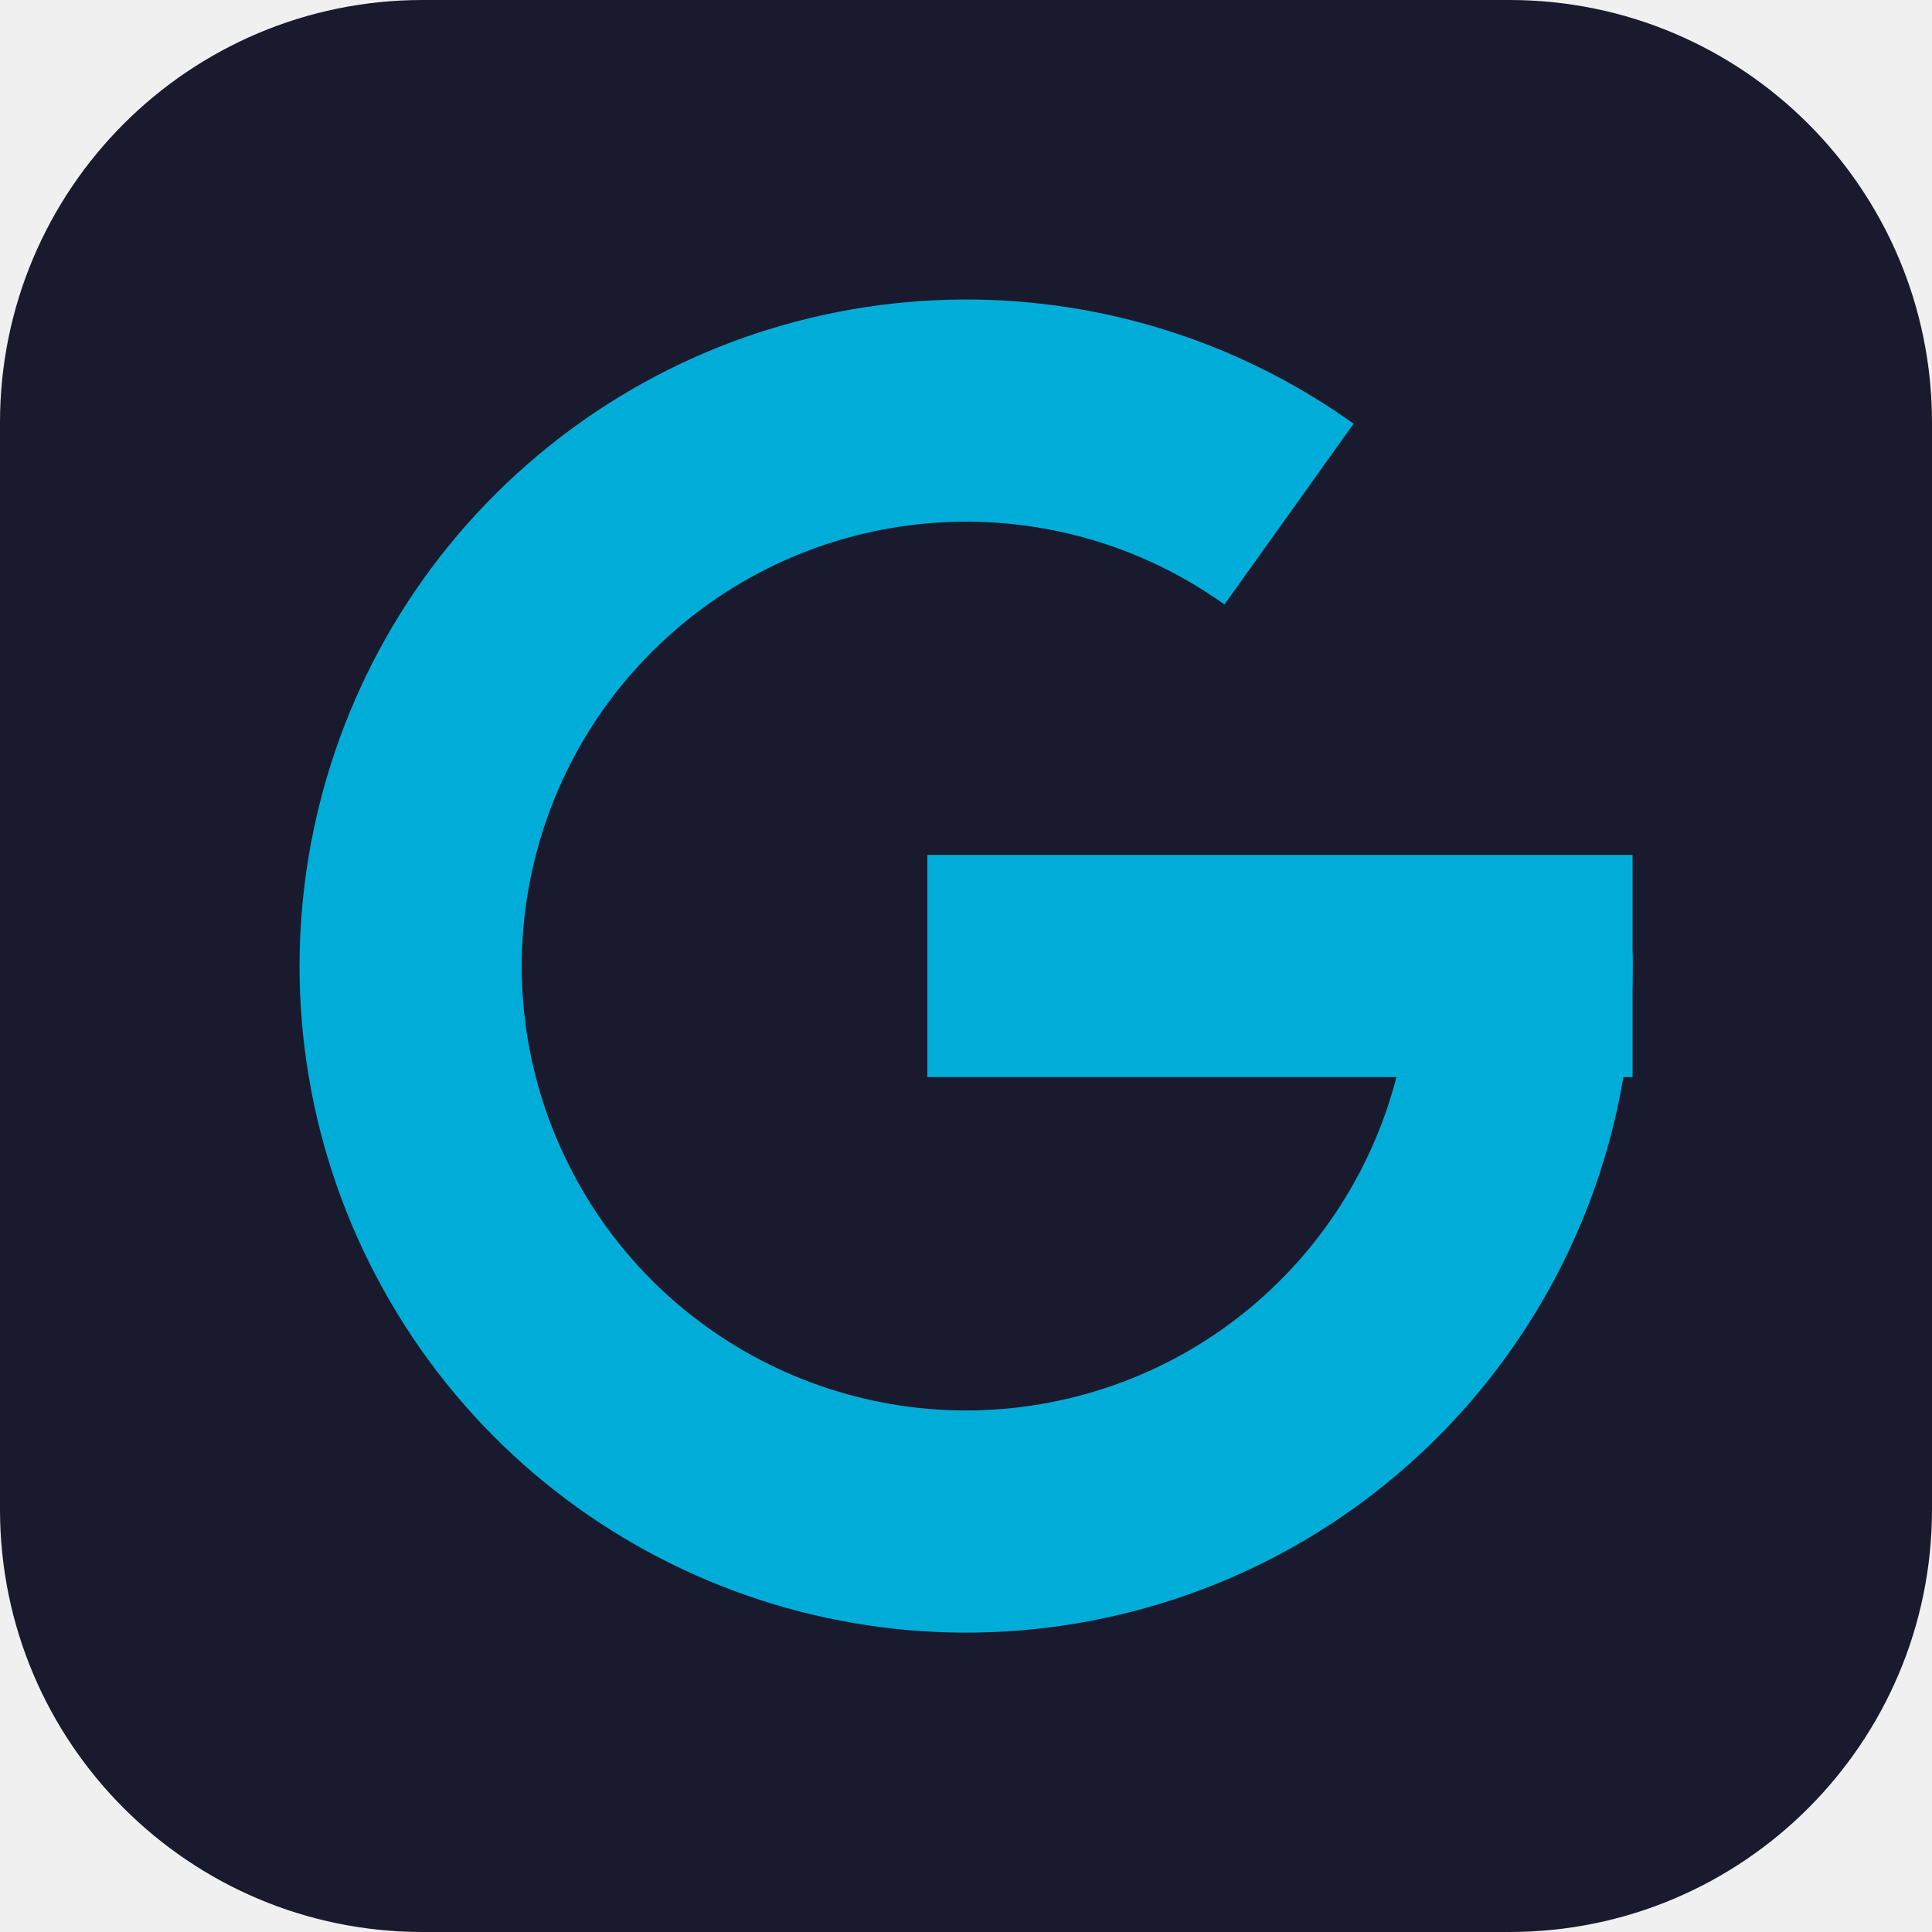
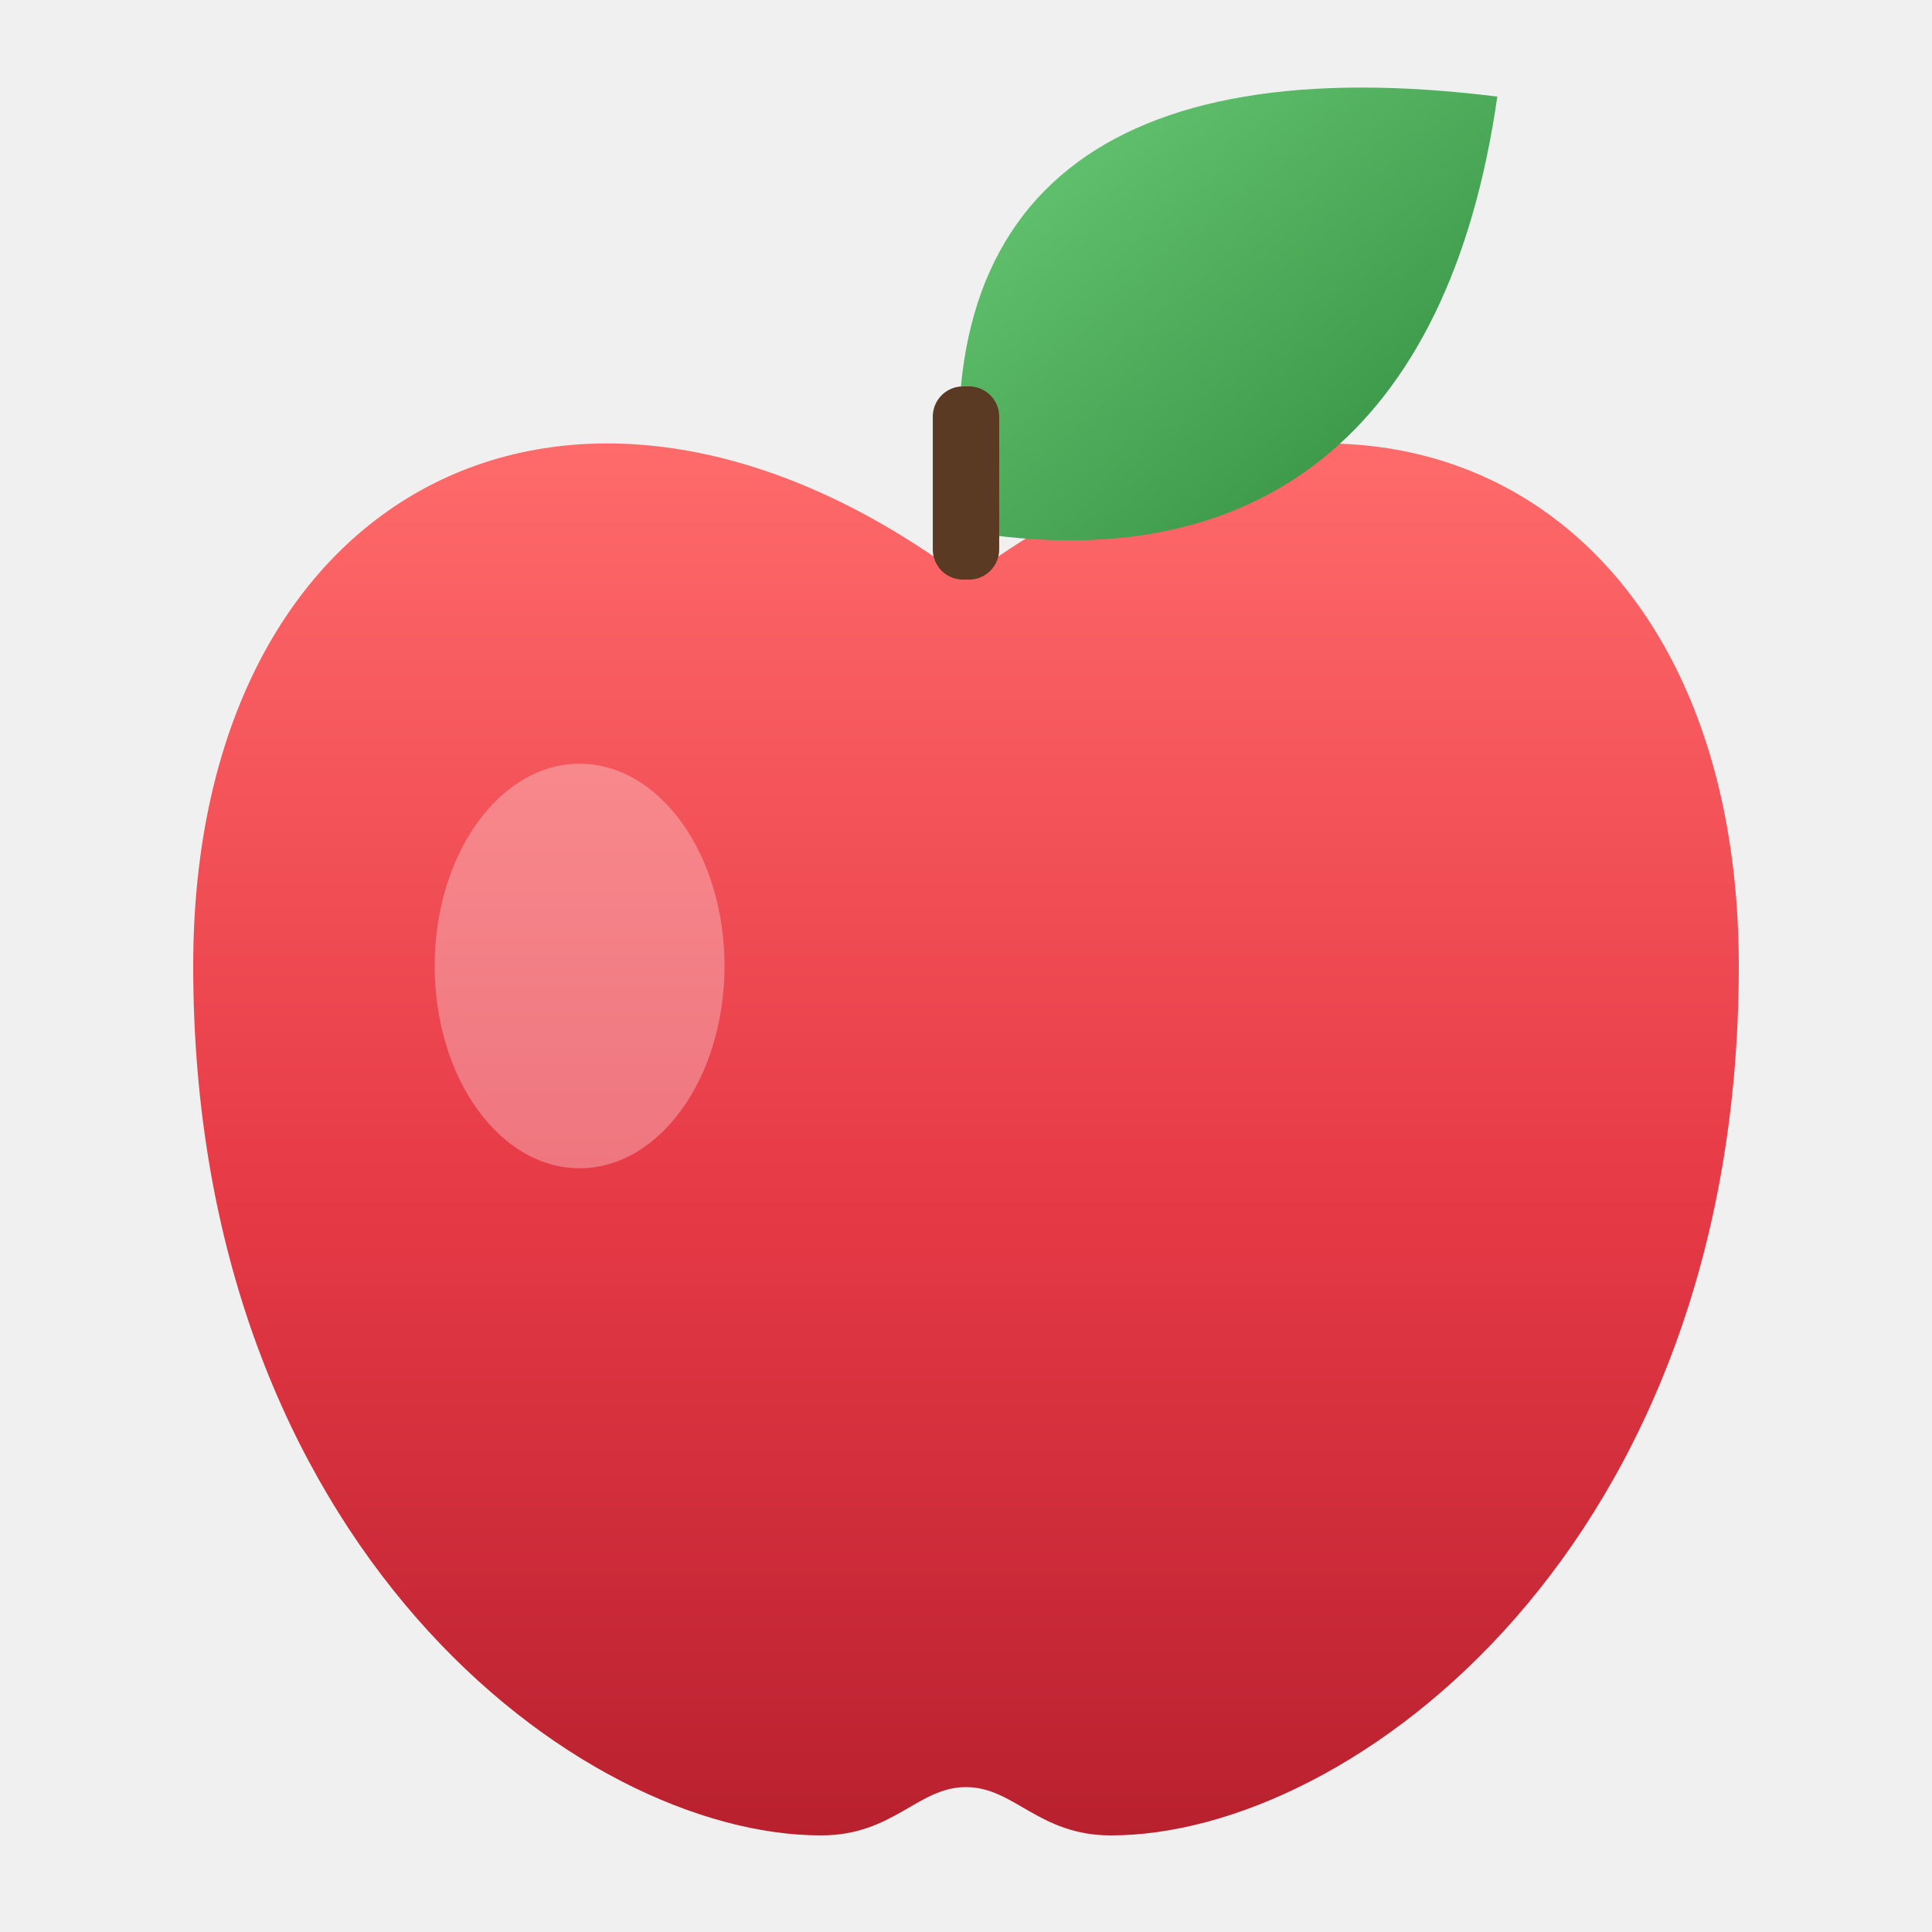
<svg xmlns="http://www.w3.org/2000/svg" viewBox="0 0 64 64" role="img" aria-label="GALA">
-   <rect width="64" height="64" rx="14" fill="#1a1a2e" />
-   <g fill="none" stroke="#00ADD8" stroke-width="7.36">
-     <path d="M50.4 31.63 A 18.4 18.4 0 1 1 42.7 17.03" />
-   </g>
-   <rect x="30.72" y="28.32" width="23.36" height="7.36" fill="#00ADD8" />
+   <defs>
+     <linearGradient id="apple" x1="0" y1="0" x2="0" y2="1">
+       <stop offset="0" stop-color="#FF6B6B" />
+       <stop offset="0.55" stop-color="#E63946" />
+       <stop offset="1" stop-color="#B8202E" />
+     </linearGradient>
+     <linearGradient id="leaf" x1="0" y1="0" x2="1" y2="1">
+       <stop offset="0" stop-color="#6BCB77" />
+       <stop offset="1" stop-color="#2E8B3D" />
+     </linearGradient>
+   </defs>
+   <path d="M32 19.2 C19.2 9.6 6.4 16 6.4 32 C6.4 51.2 19.2 60.8 27.2 60.8 C29.6 60.8 30.4 59.2 32 59.2 C33.6 59.2 34.4 60.8 36.8 60.8 C44.8 60.8 57.6 51.2 57.6 32 C57.6 16 44.8 9.6 32 19.2 Z" fill="url(#apple)" />
+   <path d="M32 17.6 C30.4 6.4 36.8 1.6 49.6 3.2 C48 14.4 41.6 19.2 32 17.6 Z" fill="url(#leaf)" />
+   <rect x="30.9" y="12.8" width="2.2" height="6.4" rx="1" fill="#5A3A22" />
+   <ellipse cx="19.2" cy="32" rx="4.8" ry="6.7" fill="#FFFFFF" opacity="0.3" />
</svg>
